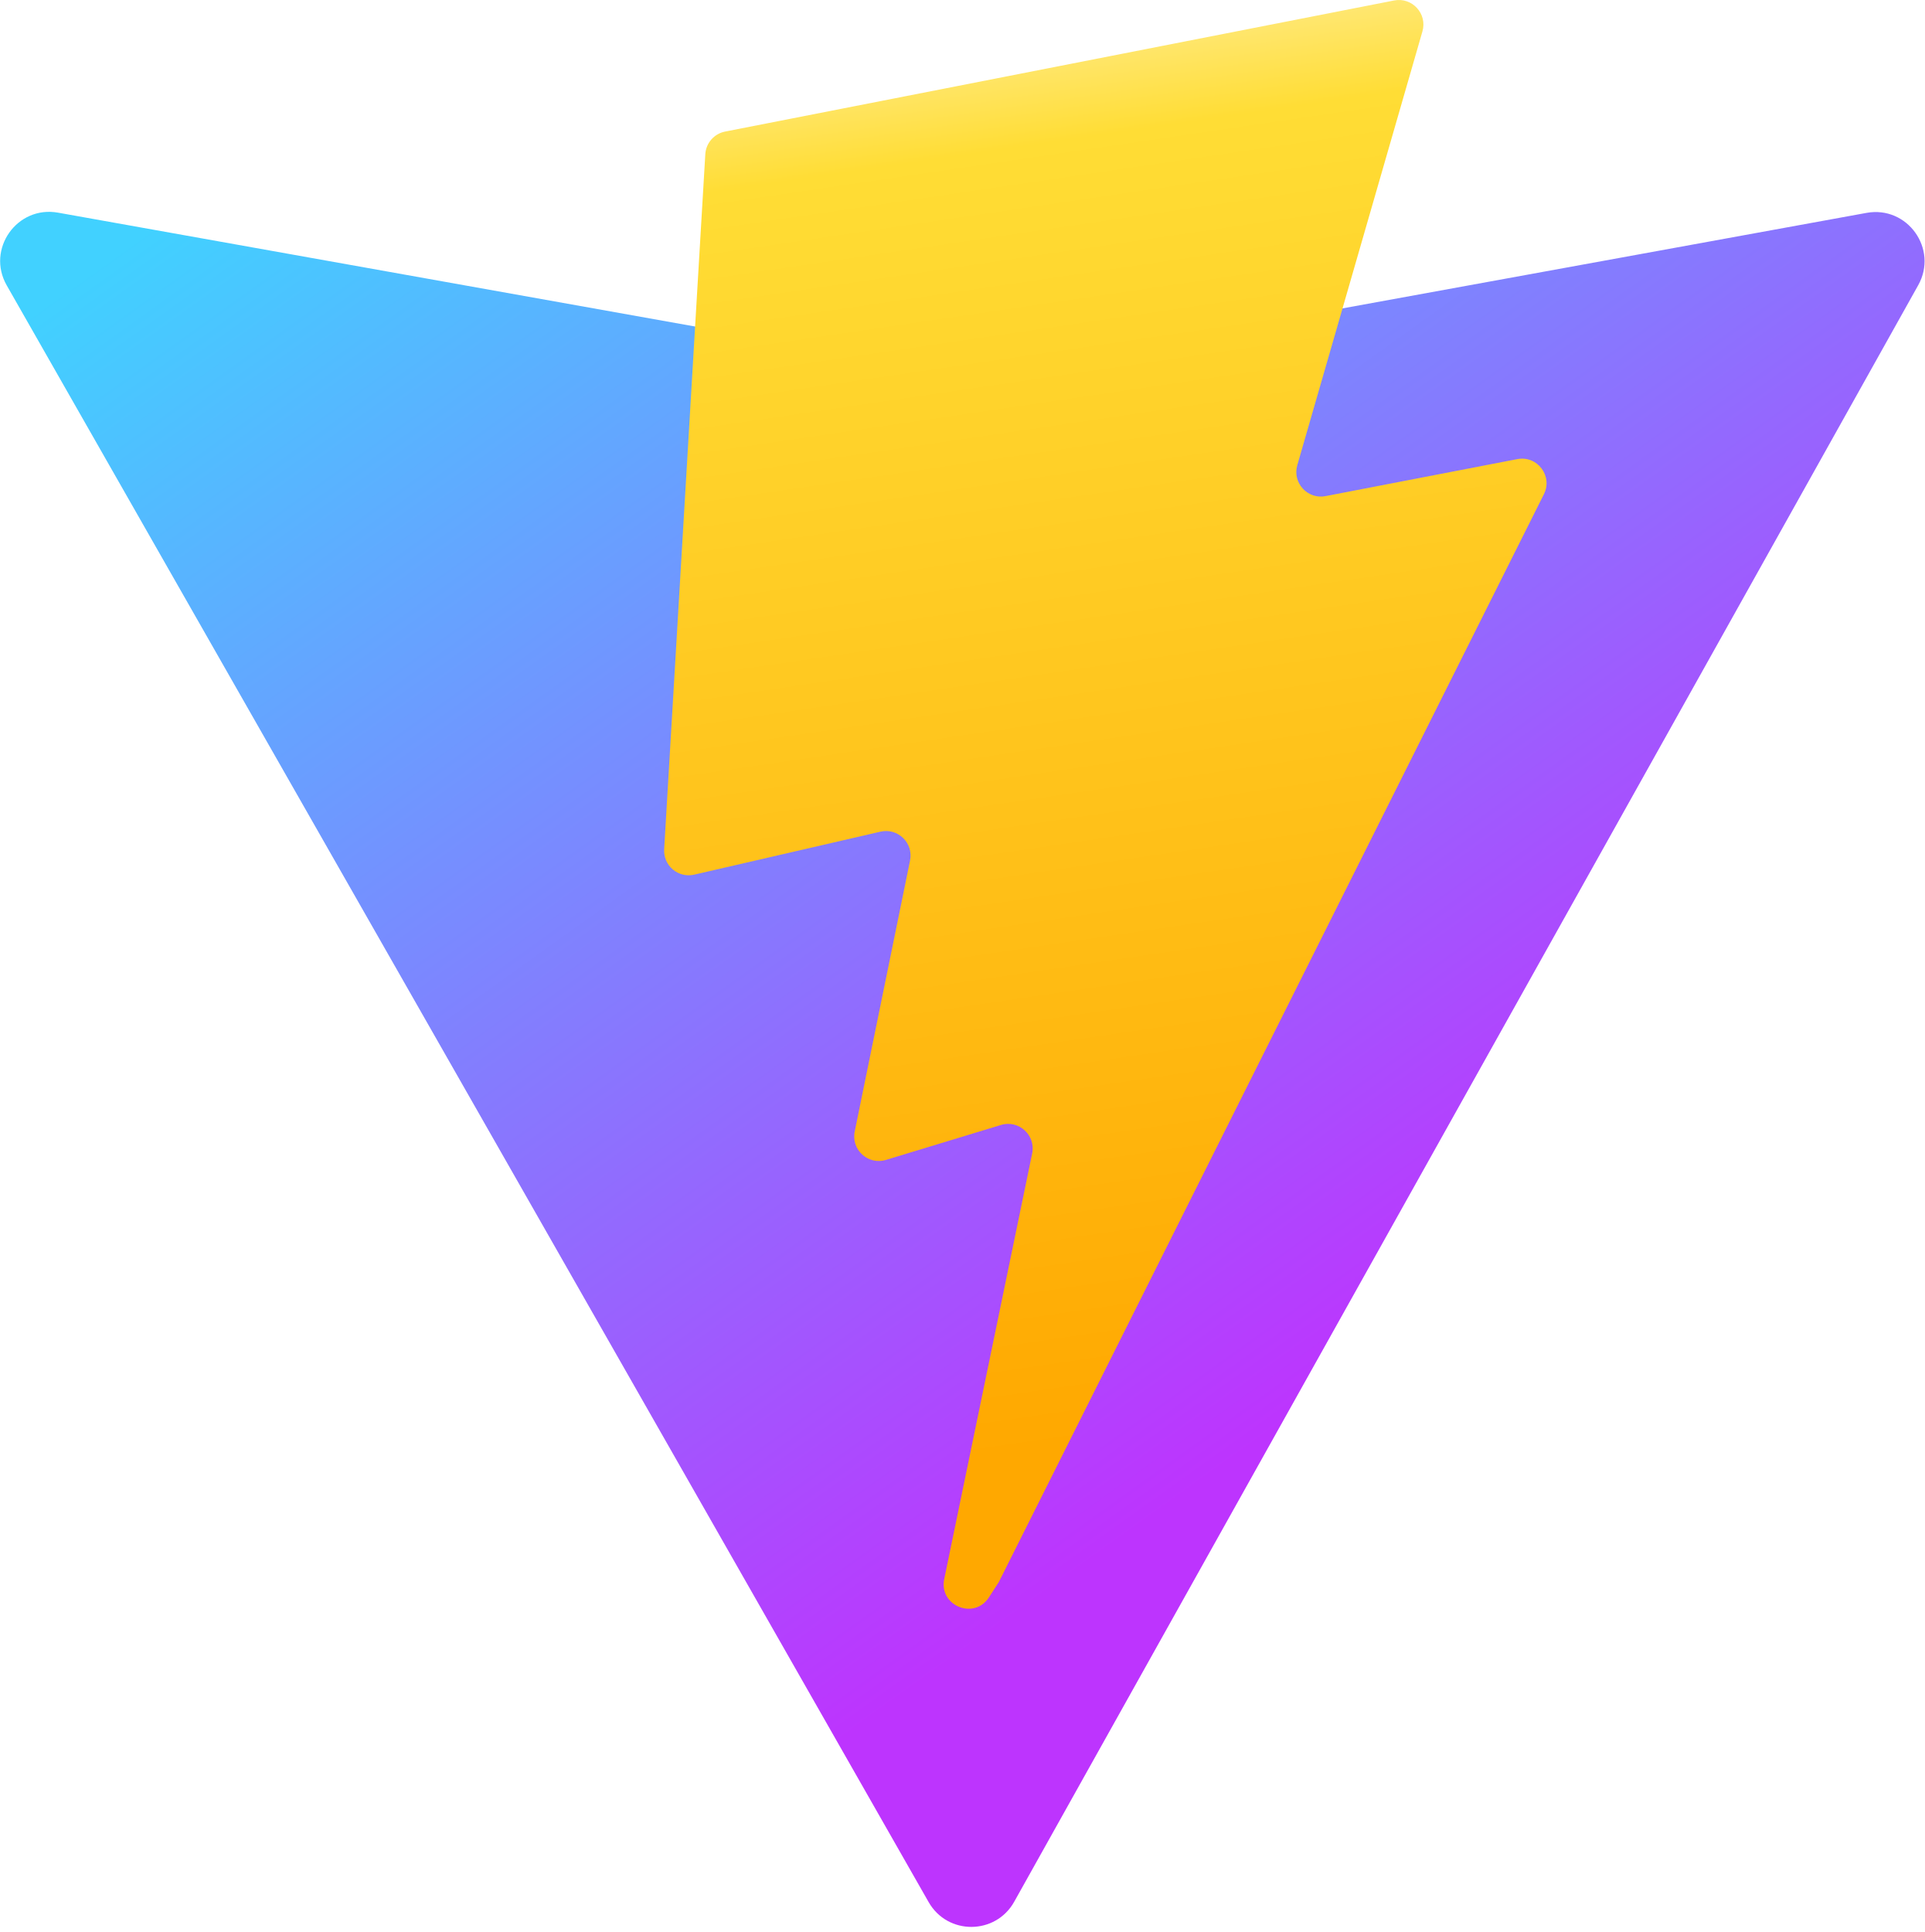
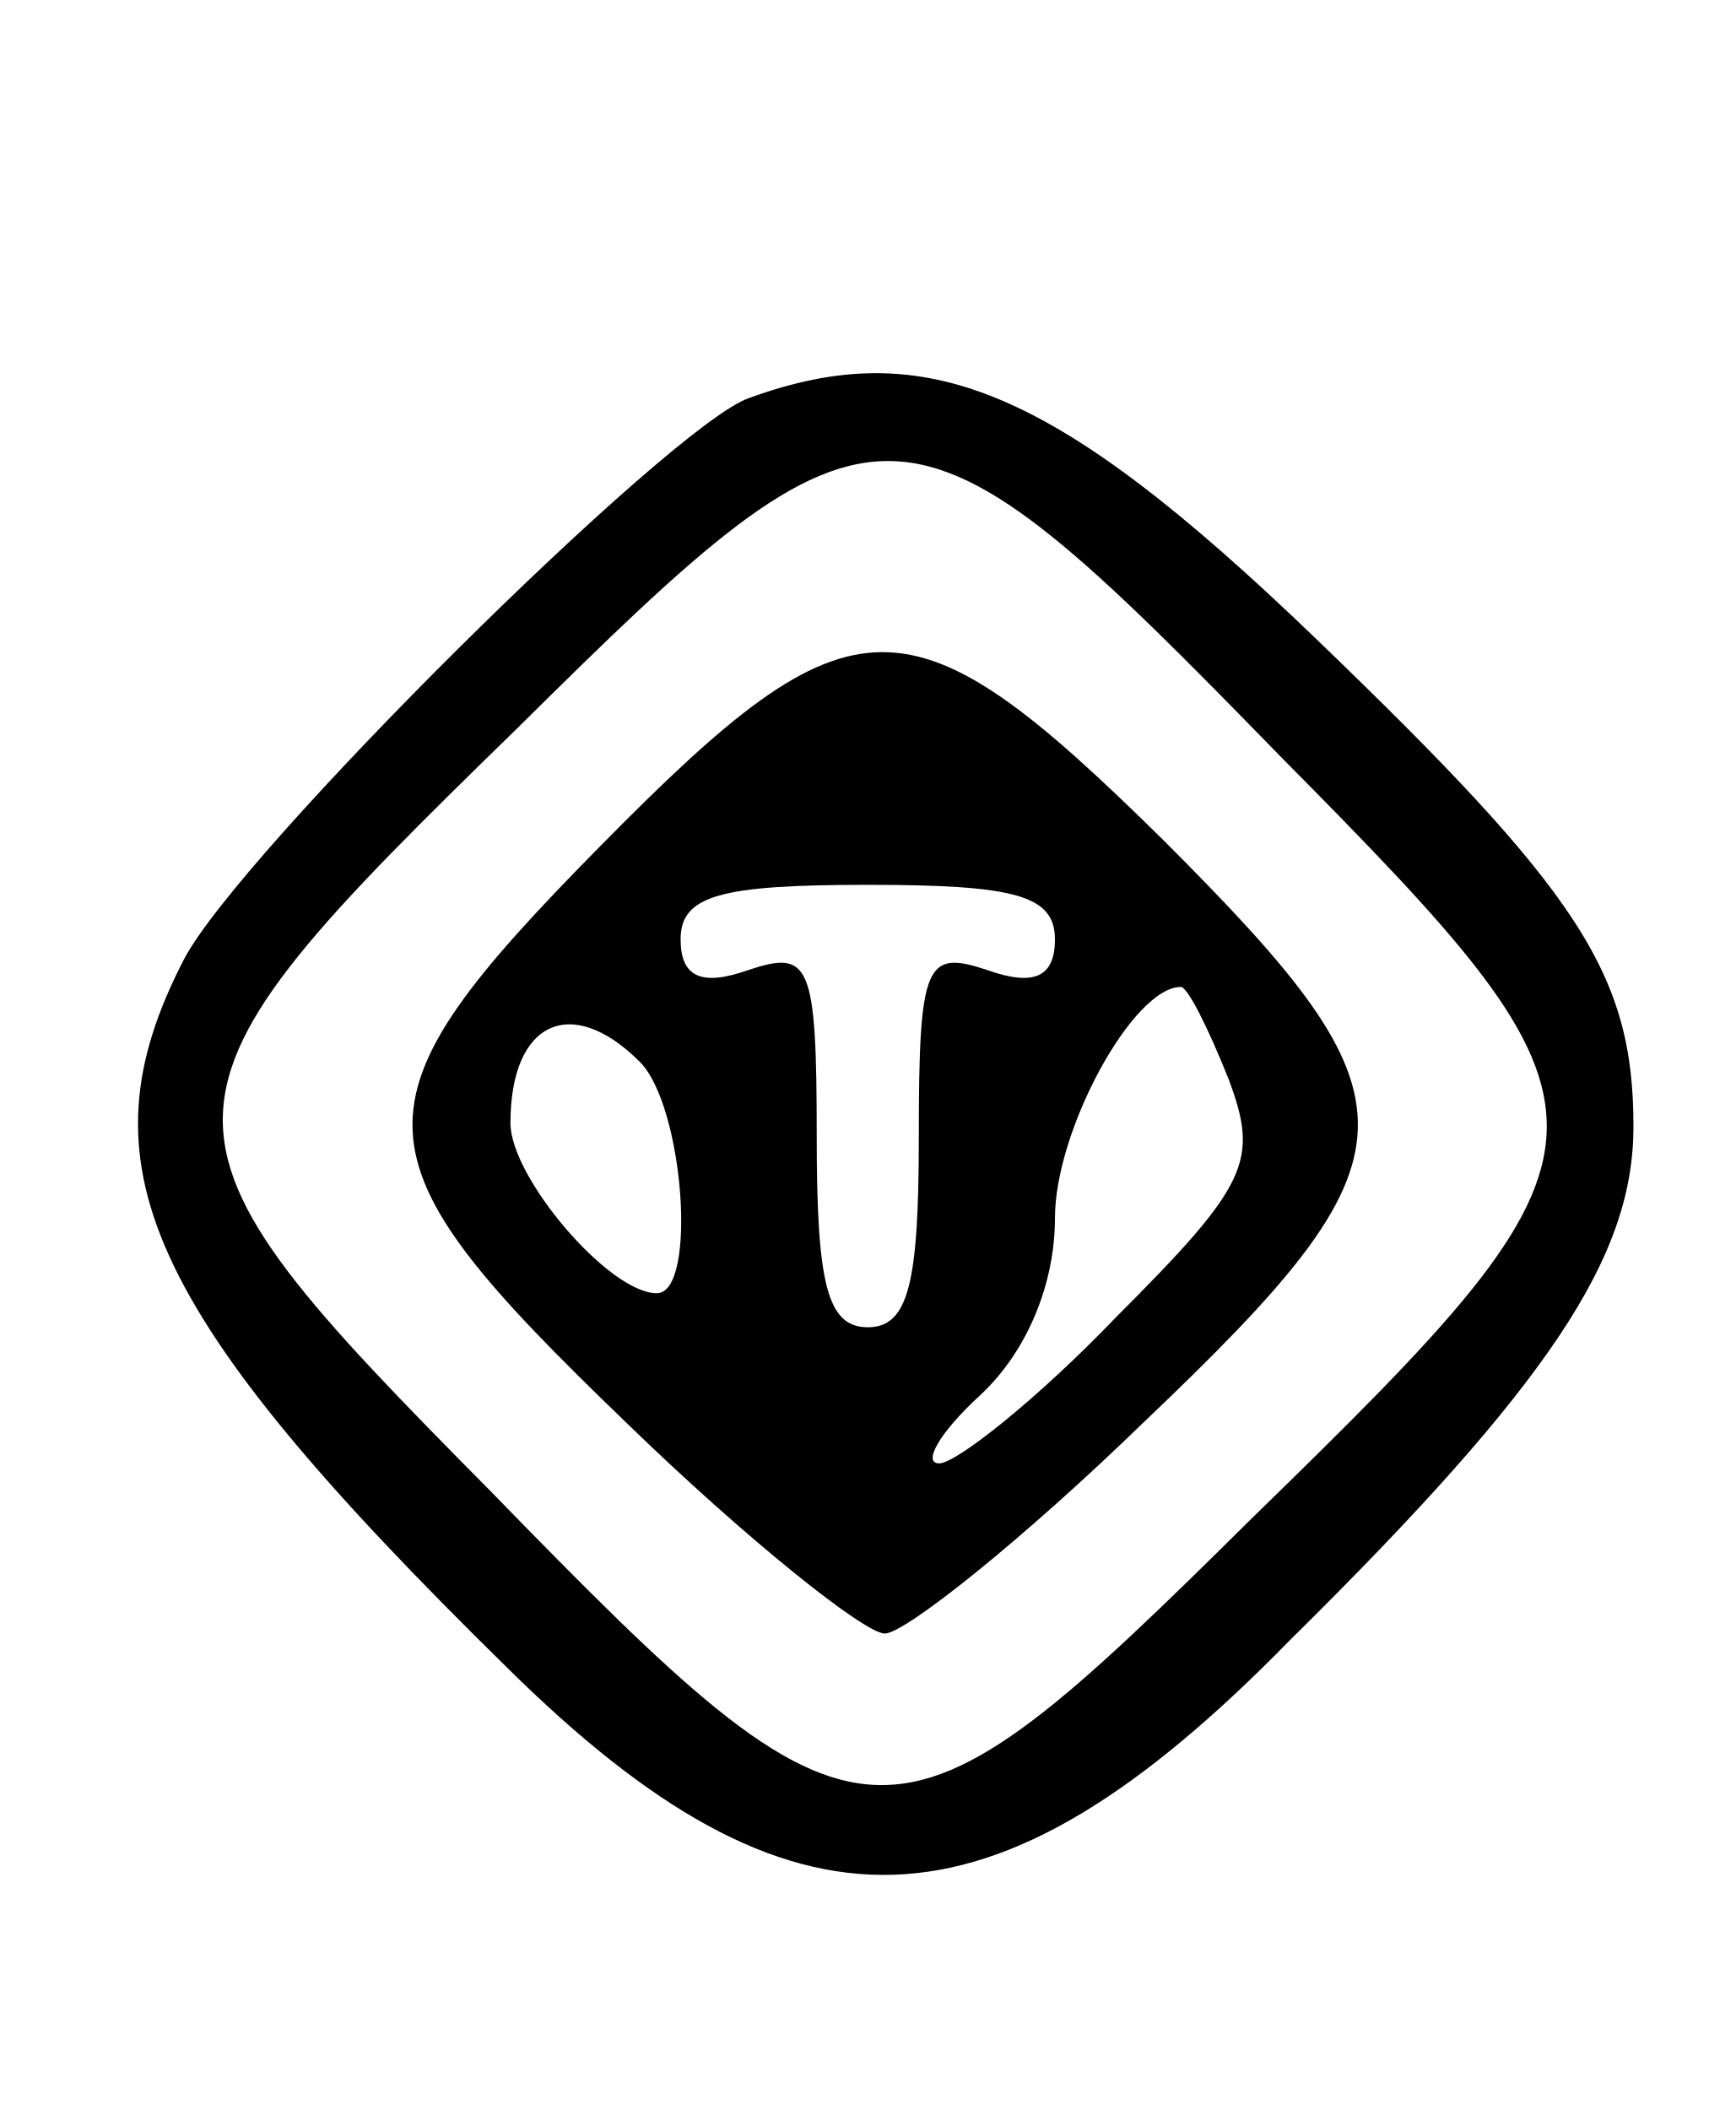
- <svg xmlns="http://www.w3.org/2000/svg" aria-hidden="true" role="img" class="iconify iconify--logos" width="31.88" height="32" preserveAspectRatio="xMidYMid meet" viewBox="0 0 256 257">
-   <defs>
-     <linearGradient id="IconifyId1813088fe1fbc01fb466" x1="-.828%" x2="57.636%" y1="7.652%" y2="78.411%">
-       <stop offset="0%" stop-color="#41D1FF" />
-       <stop offset="100%" stop-color="#BD34FE" />
-     </linearGradient>
-     <linearGradient id="IconifyId1813088fe1fbc01fb467" x1="43.376%" x2="50.316%" y1="2.242%" y2="89.03%">
-       <stop offset="0%" stop-color="#FFEA83" />
-       <stop offset="8.333%" stop-color="#FFDD35" />
-       <stop offset="100%" stop-color="#FFA800" />
-     </linearGradient>
-   </defs>
-   <path fill="url(#IconifyId1813088fe1fbc01fb466)" d="M255.153 37.938L134.897 252.976c-2.483 4.44-8.862 4.466-11.382.048L.875 37.958c-2.746-4.814 1.371-10.646 6.827-9.67l120.385 21.517a6.537 6.537 0 0 0 2.322-.004l117.867-21.483c5.438-.991 9.574 4.796 6.877 9.62Z" />
-   <path fill="url(#IconifyId1813088fe1fbc01fb467)" d="M185.432.063L96.44 17.501a3.268 3.268 0 0 0-2.634 3.014l-5.474 92.456a3.268 3.268 0 0 0 3.997 3.378l24.777-5.718c2.318-.535 4.413 1.507 3.936 3.838l-7.361 36.047c-.495 2.426 1.782 4.5 4.151 3.78l15.304-4.649c2.372-.72 4.652 1.36 4.15 3.788l-11.698 56.621c-.732 3.542 3.979 5.473 5.943 2.437l1.313-2.028l72.516-144.72c1.215-2.423-.88-5.186-3.54-4.672l-25.505 4.922c-2.396.462-4.435-1.77-3.759-4.114l16.646-57.705c.677-2.35-1.37-4.583-3.769-4.113Z" />
+ <svg xmlns="http://www.w3.org/2000/svg" version="1.0" width="51pt" height="62pt" viewBox="0 0 51 62" preserveAspectRatio="xMidYMid meet">
+   <g transform="translate(0,62) scale(0.1,-0.1)" fill="#000000" stroke="none">
+     <path d="M220 503 c-23 -8 -150 -134 -166 -165 -31 -60 -12 -103 95 -208 84 -83 142 -82 230 8 77 76 101 113 101 151 0 45 -16 69 -94 144 -76 73 -114 89 -166 70z m156 -105 c106 -107 106 -113 -8 -224 -107 -106 -113 -106 -224 8 -106 107 -106 113 8 224 107 106 113 106 224 -8z" />
+     <path d="M177 372 c-76 -77 -75 -91 7 -170 35 -34 70 -62 76 -62 6 0 41 28 76 62 83 79 83 94 6 171 -75 74 -91 74 -165 -1z m133 -28 c0 -11 -6 -14 -20 -9 -18 6 -20 2 -20 -49 0 -43 -3 -56 -15 -56 -12 0 -15 13 -15 56 0 51 -2 55 -20 49 -14 -5 -20 -2 -20 9 0 13 12 16 55 16 43 0 55 -3 55 -16z m51 -41 c9 -24 6 -31 -33 -70 -23 -24 -47 -43 -52 -43 -5 0 0 9 12 20 14 13 22 33 22 52 0 26 23 68 37 68 2 0 8 -12 14 -27z m-173 5 c13 -13 17 -68 5 -68 -14 0 -43 34 -43 50 0 30 18 38 38 18z" />
+   </g>
</svg>
